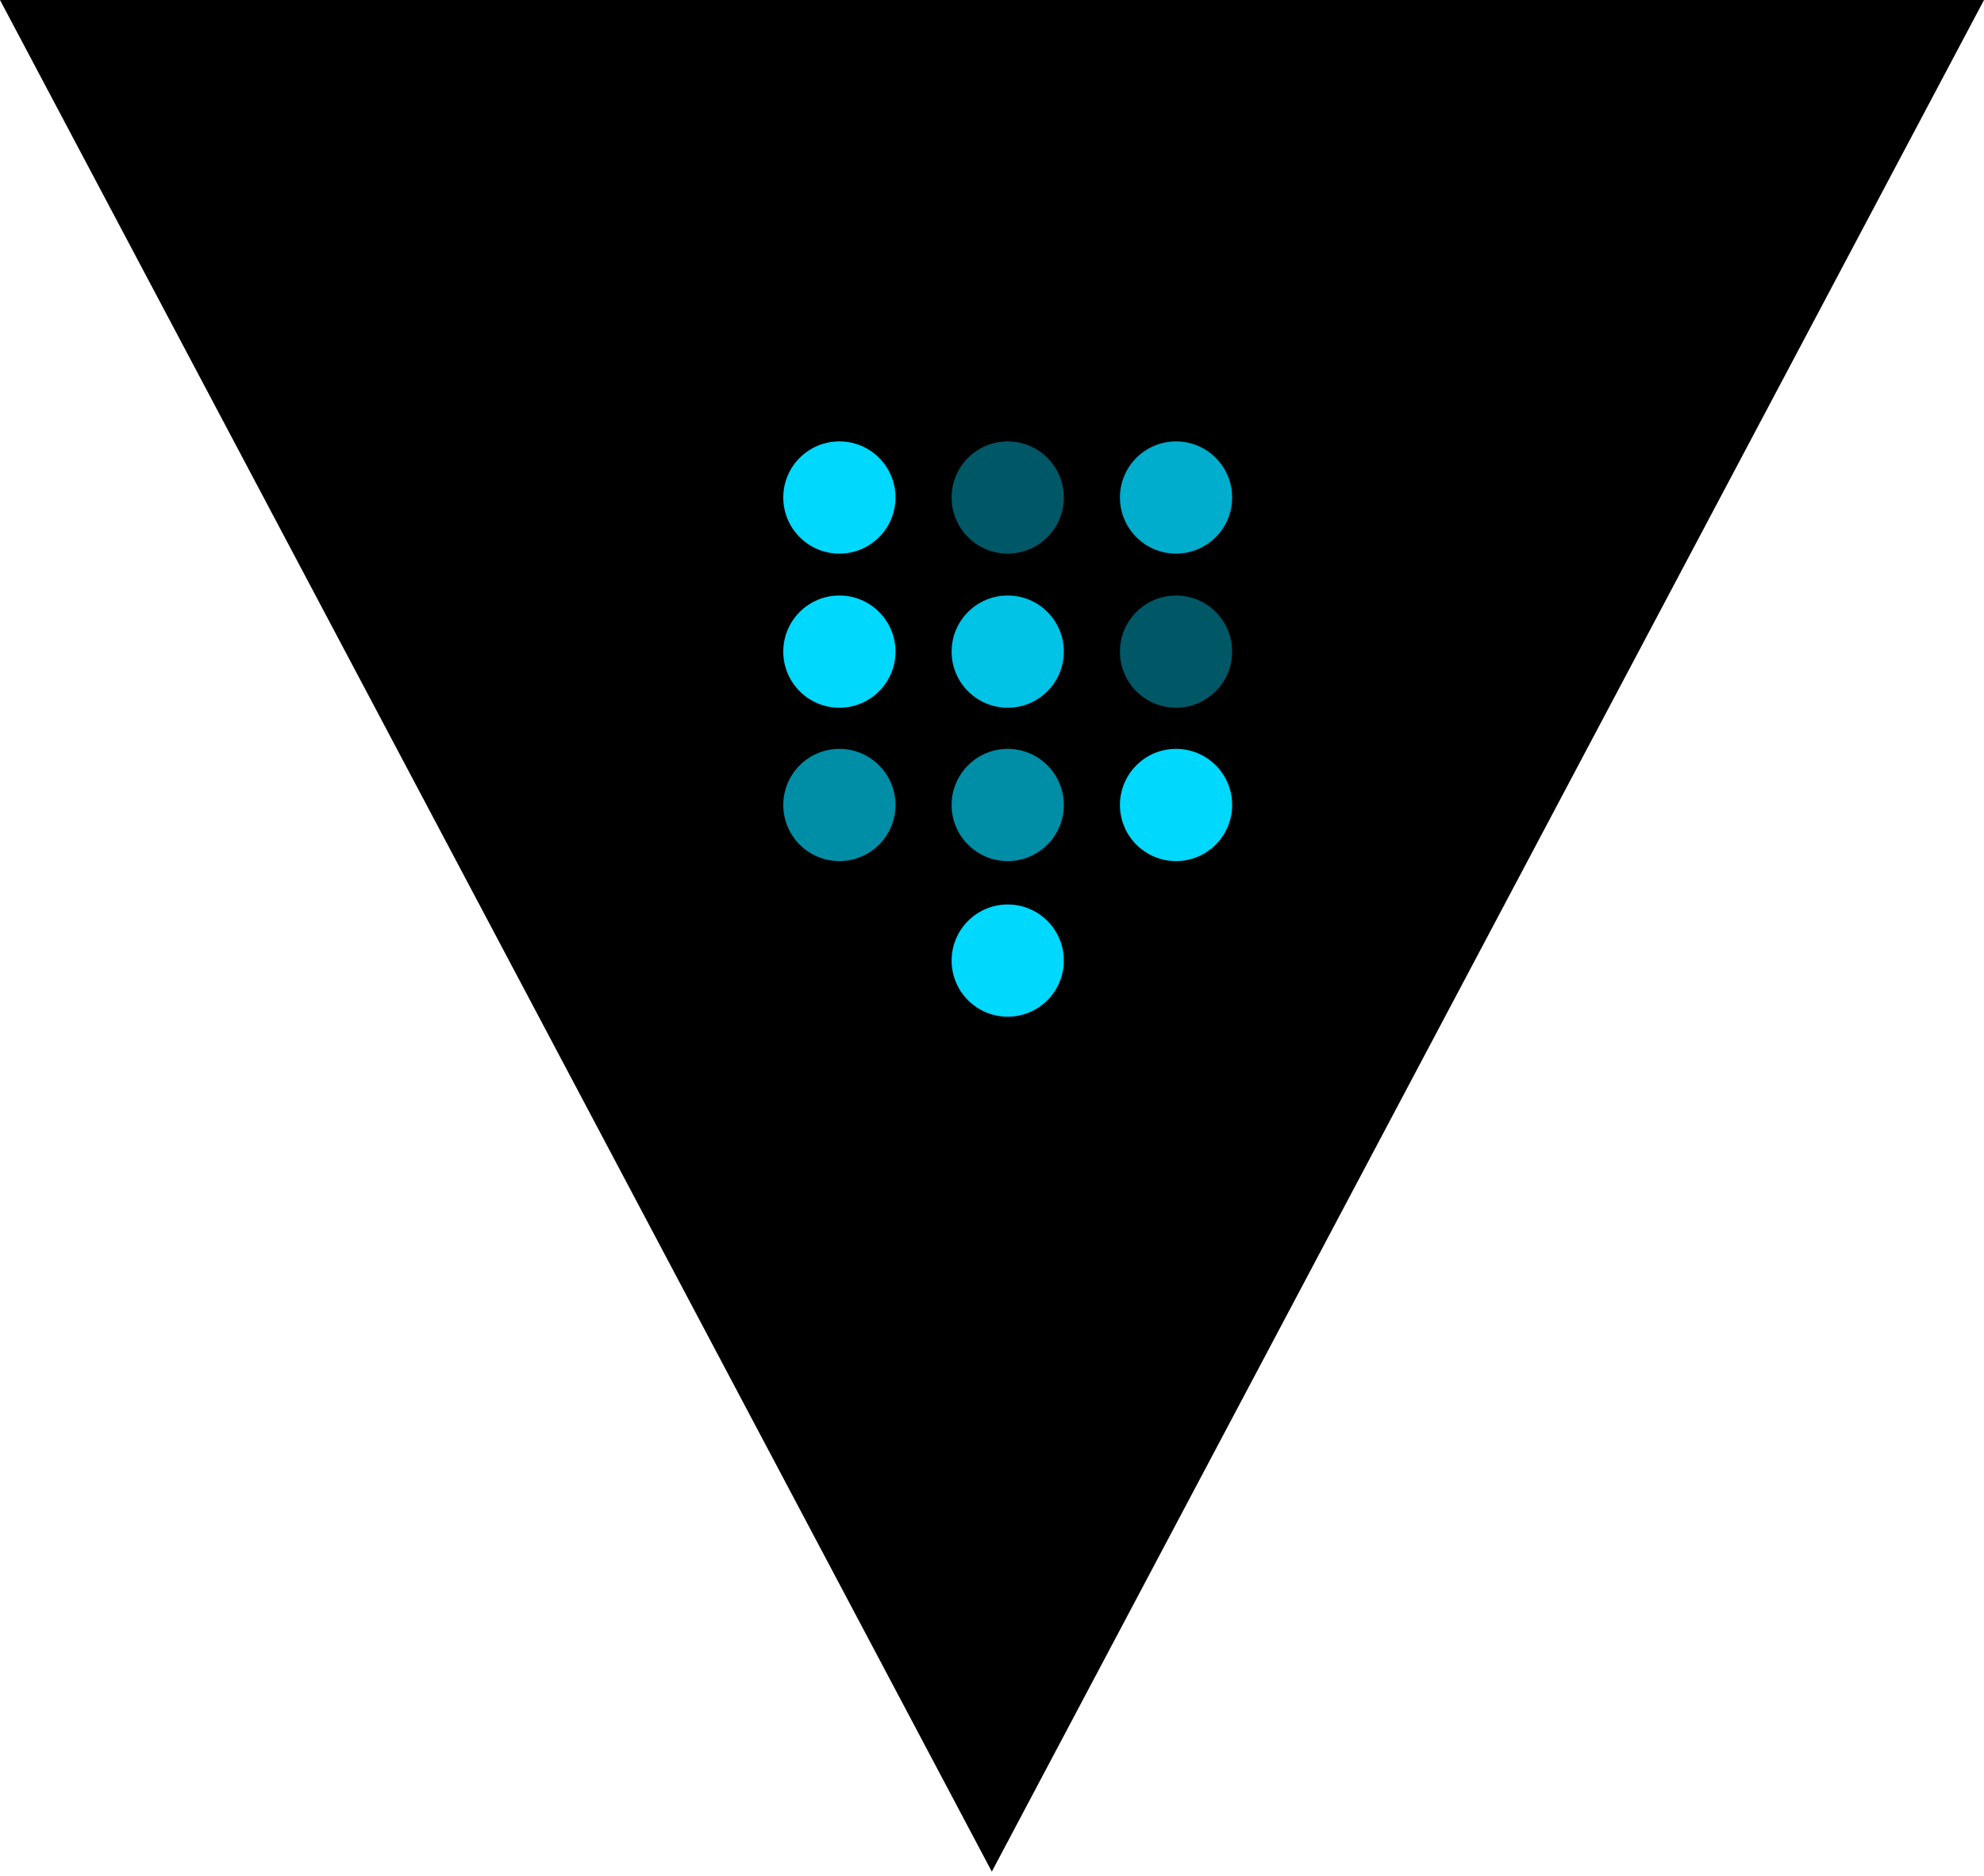
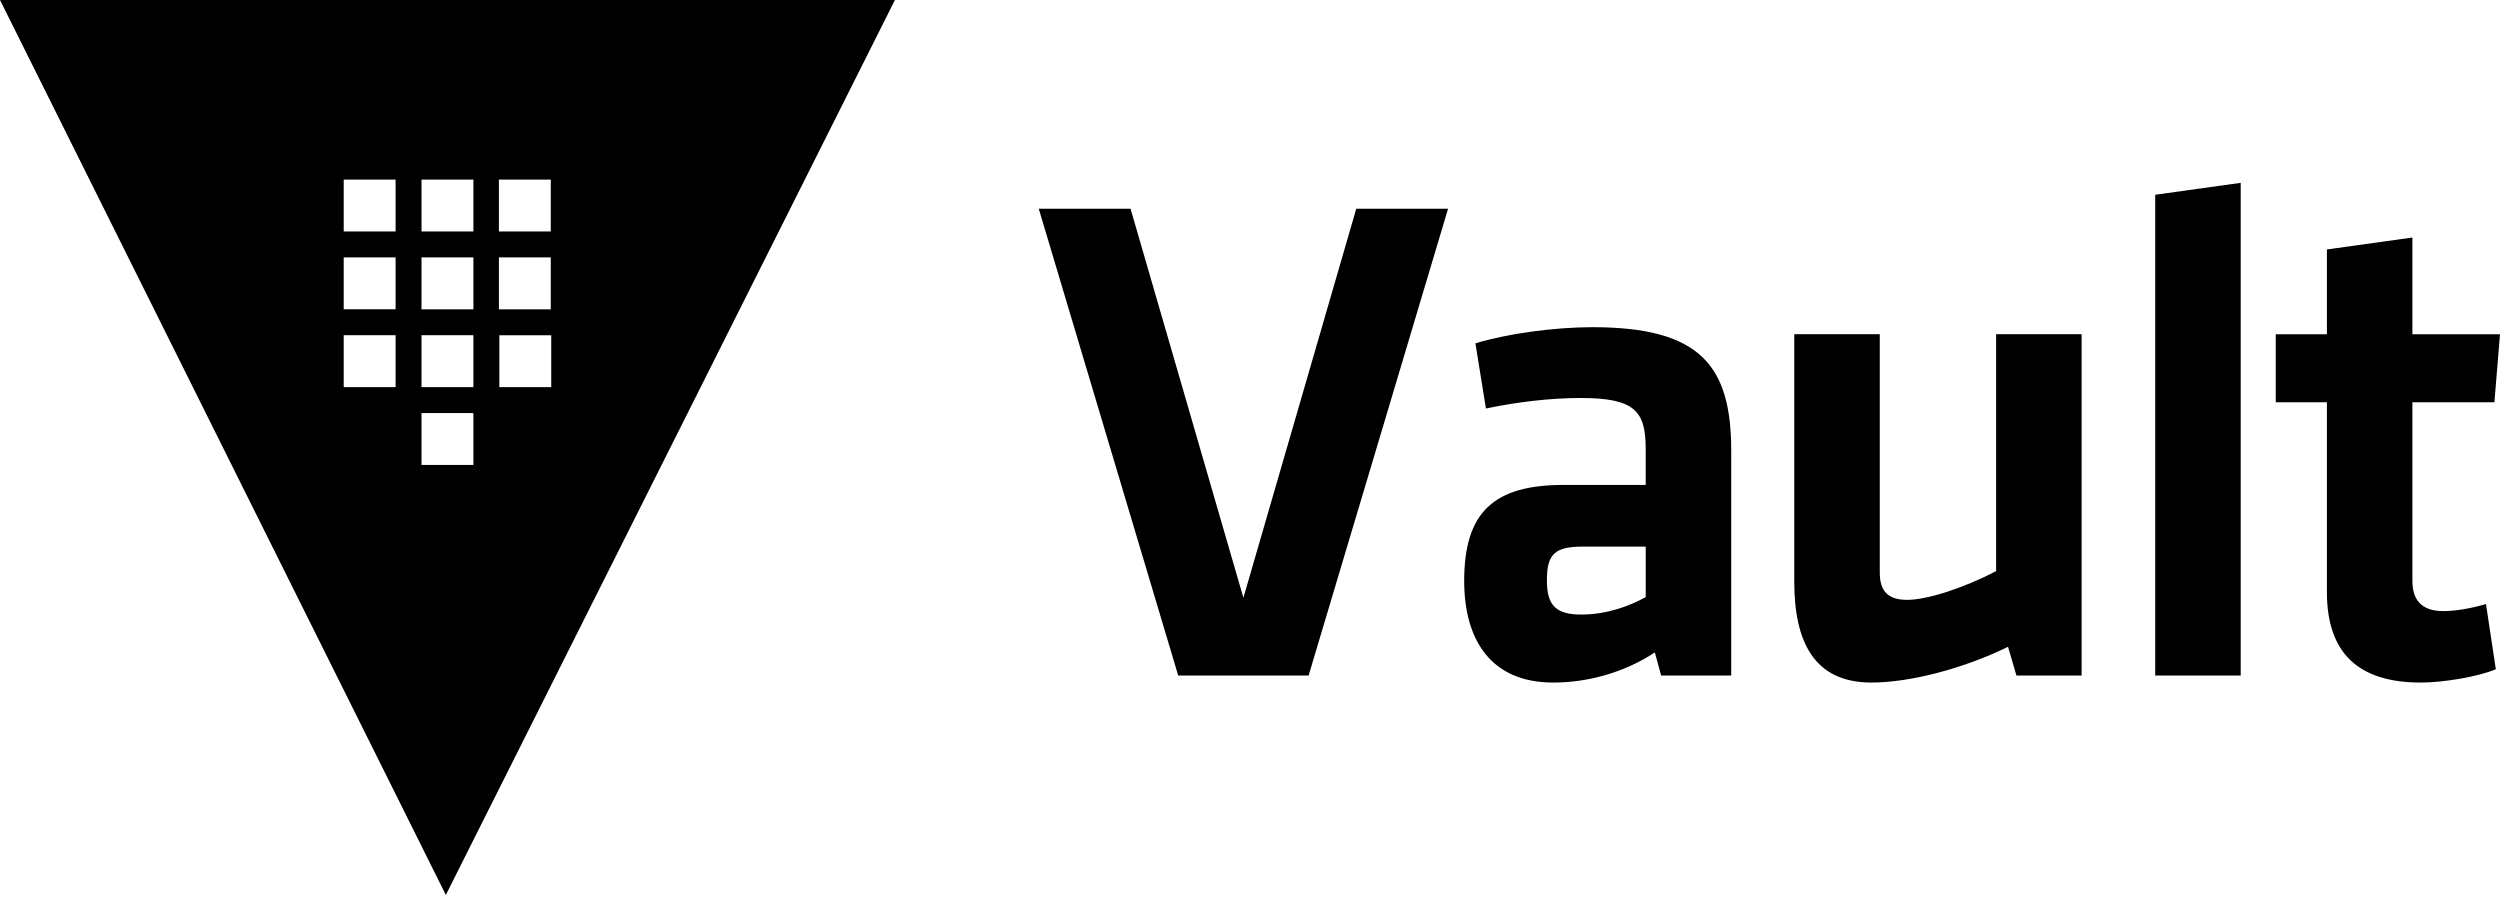
- <svg xmlns="http://www.w3.org/2000/svg" width="256px" height="242px" viewBox="0 0 256 242" version="1.1" preserveAspectRatio="xMidYMid">
-   <g>
-     <path d="M0,0 L256,0 L127.975,241.508 L0,0" fill="#000000" />
-     <path d="M158.988,64.196 C158.988,68.194 155.747,71.436 151.748,71.436 C147.75,71.436 144.508,68.194 144.508,64.196 C144.508,60.197 147.75,56.956 151.748,56.956 C155.747,56.956 158.988,60.197 158.988,64.196" fill="#00ADCC" />
-     <path d="M158.988,84.082 C158.988,88.081 155.747,91.322 151.748,91.322 C147.75,91.322 144.508,88.081 144.508,84.082 C144.508,80.083 147.75,76.842 151.748,76.842 C155.747,76.842 158.988,80.083 158.988,84.082" fill="#005766" />
-     <path d="M158.988,103.872 C158.988,107.87 155.747,111.112 151.748,111.112 C147.75,111.112 144.508,107.87 144.508,103.872 C144.508,99.873 147.75,96.632 151.748,96.632 C155.747,96.632 158.988,99.873 158.988,103.872" fill="#00D8FE" />
-     <path d="M115.548,103.872 C115.548,107.87 112.306,111.112 108.308,111.112 C104.309,111.112 101.067,107.87 101.067,103.872 C101.067,99.873 104.309,96.632 108.308,96.632 C112.306,96.632 115.548,99.873 115.548,103.872" fill="#008DA6" />
-     <path d="M115.548,84.082 C115.548,88.081 112.306,91.322 108.308,91.322 C104.309,91.322 101.067,88.081 101.067,84.082 C101.067,80.083 104.309,76.842 108.308,76.842 C112.306,76.842 115.548,80.083 115.548,84.082" fill="#00D8FE" />
-     <path d="M115.548,64.196 C115.548,68.194 112.306,71.436 108.308,71.436 C104.309,71.436 101.067,68.194 101.067,64.196 C101.067,60.197 104.309,56.956 108.308,56.956 C112.306,56.956 115.548,60.197 115.548,64.196" fill="#00D8FE" />
-     <path d="M137.268,64.196 C137.268,68.194 134.027,71.436 130.028,71.436 C126.029,71.436 122.788,68.194 122.788,64.196 C122.788,60.197 126.029,56.956 130.028,56.956 C134.027,56.956 137.268,60.197 137.268,64.196" fill="#005766" />
-     <path d="M137.268,84.082 C137.268,88.081 134.027,91.322 130.028,91.322 C126.029,91.322 122.788,88.081 122.788,84.082 C122.788,80.083 126.029,76.842 130.028,76.842 C134.027,76.842 137.268,80.083 137.268,84.082" fill="#00C3E6" />
-     <path d="M137.268,103.872 C137.268,107.87 134.027,111.112 130.028,111.112 C126.029,111.112 122.788,107.87 122.788,103.872 C122.788,99.873 126.029,96.632 130.028,96.632 C134.027,96.632 137.268,99.873 137.268,103.872" fill="#008DA6" />
-     <path d="M137.268,123.951 C137.268,127.95 134.027,131.191 130.028,131.191 C126.029,131.191 122.788,127.95 122.788,123.951 C122.788,119.952 126.029,116.711 130.028,116.711 C134.027,116.711 137.268,119.952 137.268,123.951" fill="#00D8FE" />
+ <svg xmlns="http://www.w3.org/2000/svg" width="512px" height="184px" viewBox="0 0 512 184" version="1.1" preserveAspectRatio="xMidYMid">
+   <g fill-rule="evenodd">
+     <path d="M511.145,137.061 C507.41,138.642 500.236,139.787 495.783,139.787 C483.007,139.787 476.55,133.758 476.55,121.272 L476.55,82.378 L466.072,82.378 L466.072,68.456 L476.55,68.456 L476.55,51.086 L494.061,48.642 L494.061,68.456 L512,68.456 L510.854,82.378 L494.061,82.378 L494.061,118.977 C494.061,122.712 495.783,125.151 500.377,125.151 C502.962,125.151 506.116,124.579 509.132,123.72 L511.145,137.065 L511.145,137.061 Z M441.387,138.352 L441.387,39.887 L458.898,37.443 L458.898,138.352 L441.387,138.352 Z M384.978,68.452 L384.978,117.251 C384.978,120.986 386.558,122.849 390.575,122.849 C394.882,122.849 402.489,120.268 408.804,116.969 L408.804,68.448 L426.315,68.448 L426.315,138.348 L412.966,138.348 L411.244,132.464 C402.489,136.771 391.438,139.784 383.255,139.784 C371.632,139.784 367.466,131.601 367.466,119.115 L367.466,68.445 L384.978,68.445 L384.978,68.452 Z M337.038,111.944 L324.124,111.944 C318.385,111.944 316.804,113.524 316.804,118.836 C316.804,123.716 318.385,125.862 323.834,125.862 C329.004,125.862 333.742,124.143 337.045,122.276 L337.045,111.944 L337.038,111.944 Z M354.549,138.352 L340.199,138.352 L338.909,133.617 C332.593,137.779 325.128,139.787 318.098,139.787 C305.318,139.787 299.866,131.032 299.866,118.977 C299.866,104.769 306.04,99.312 320.248,99.312 L337.041,99.312 L337.041,91.985 C337.041,84.234 334.888,81.507 323.692,81.507 C317.377,81.507 310.488,82.37 304.318,83.661 L302.164,70.312 C308.762,68.303 318.381,67.009 326.132,67.009 C348.096,67.009 354.553,74.76 354.553,92.275 L354.553,138.348 L354.549,138.352 Z M277.761,42.754 L296.563,42.754 L268.001,138.352 L241.299,138.352 L212.738,42.754 L231.539,42.754 L254.648,122.421 L277.761,42.754 Z M102.268,79.285 L112.891,79.285 L112.891,68.658 L102.268,68.658 L102.268,79.285 Z M102.176,63.347 L112.799,63.347 L112.799,52.72 L102.176,52.72 L102.176,63.347 Z M86.33,47.409 L96.953,47.409 L96.953,36.783 L86.326,36.783 L86.326,47.409 L86.33,47.409 Z M86.33,63.347 L96.953,63.347 L96.953,52.72 L86.326,52.72 L86.326,63.347 L86.33,63.347 Z M86.33,79.285 L96.953,79.285 L96.953,68.655 L86.326,68.655 L86.326,79.281 L86.33,79.285 L86.33,79.285 Z M86.33,95.223 L96.953,95.223 L96.953,84.596 L86.326,84.596 L86.326,95.219 L86.33,95.223 Z M70.392,47.405 L81.019,47.405 L81.019,36.783 L70.392,36.783 L70.392,47.409 L70.392,47.405 Z M70.392,63.343 L81.019,63.343 L81.019,52.717 L70.392,52.717 L70.392,63.343 Z M70.392,79.281 L81.019,79.281 L81.019,68.655 L70.392,68.655 L70.392,79.281 Z M102.176,47.405 L112.799,47.405 L112.799,36.783 L102.176,36.783 L102.176,47.409 L102.176,47.405 Z M0,0 L91.309,183.283 L183.283,0 L0,0 Z" fill="#000000" />
  </g>
</svg>
